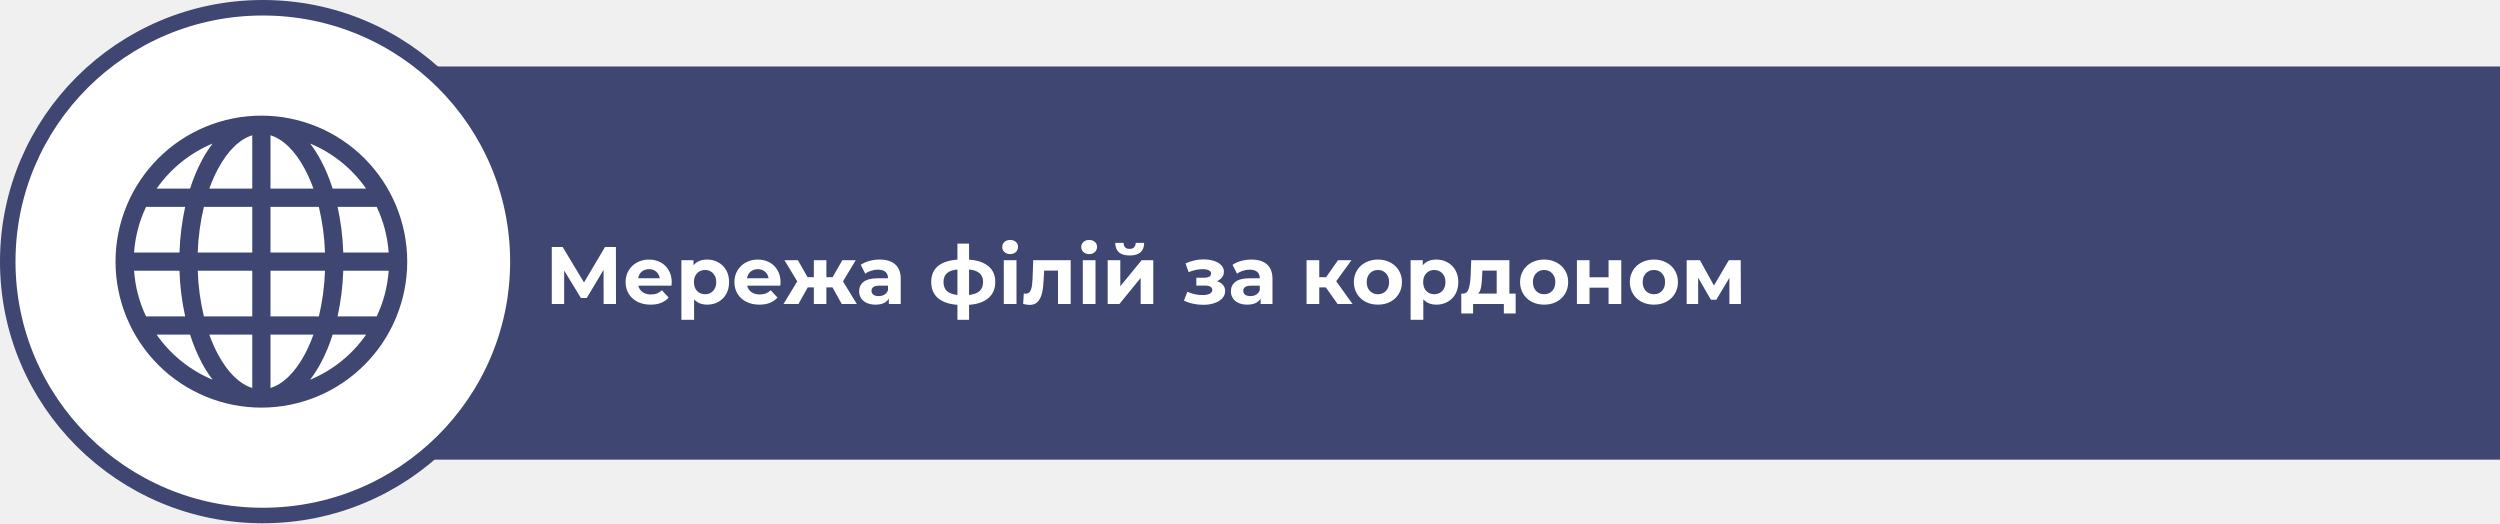
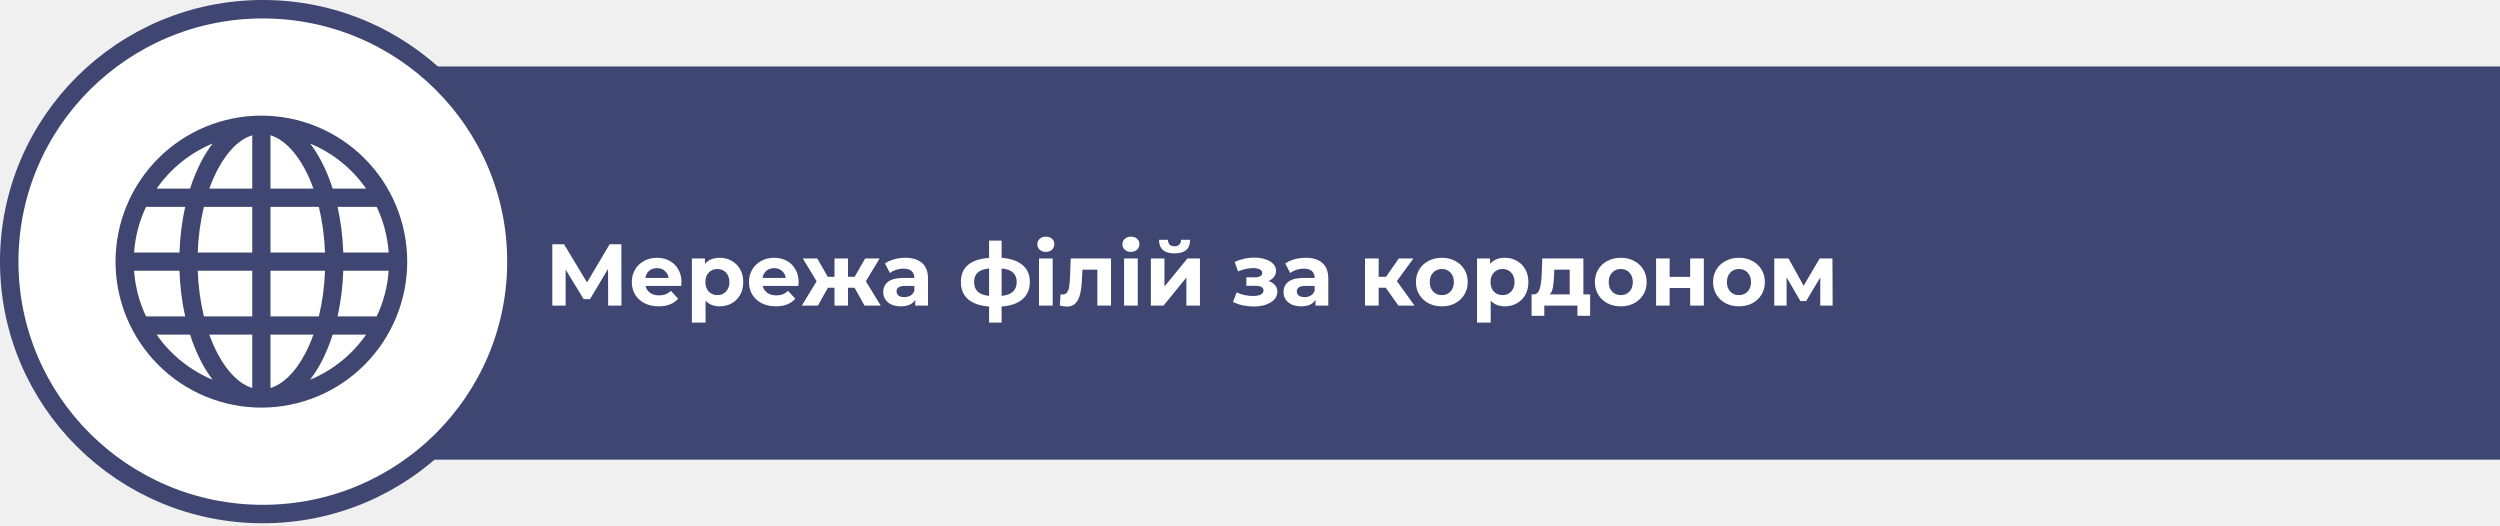
- <svg xmlns="http://www.w3.org/2000/svg" width="645" height="135" viewBox="0 0 645 135" fill="none">
-   <rect x="30.989" y="17.154" width="614.011" height="101.436" fill="#3E4671" />
-   <path d="M133.614 67.5C133.614 103.666 104.16 133 67.807 133C31.454 133 2 103.666 2 67.5C2 31.334 31.454 2 67.807 2C104.16 2 133.614 31.334 133.614 67.5Z" fill="white" stroke="#3E4671" stroke-width="4" />
-   <g clip-path="url(#clip0)">
-     <path d="M29.805 67.5C29.805 57.51 33.77 47.93 40.827 40.866C47.883 33.802 57.454 29.834 67.434 29.834C77.414 29.834 86.985 33.802 94.042 40.866C101.099 47.93 105.063 57.51 105.063 67.5C105.063 77.489 101.099 87.07 94.042 94.133C86.985 101.197 77.414 105.165 67.434 105.165C57.454 105.165 47.883 101.197 40.827 94.133C33.77 87.07 29.805 77.489 29.805 67.5ZM65.082 34.905C61.931 35.865 58.803 38.766 56.207 43.639C55.351 45.259 54.615 46.939 54.005 48.667H65.082V34.905ZM49.043 48.667C49.827 46.166 50.834 43.741 52.053 41.421C52.867 39.882 53.806 38.412 54.861 37.028C49.034 39.447 44.02 43.486 40.412 48.667H49.043ZM46.306 65.146C46.447 61.017 46.955 57.057 47.773 53.375H37.679C35.925 57.071 34.879 61.064 34.593 65.146H46.306ZM52.604 53.375C51.679 57.235 51.146 61.178 51.014 65.146H65.082V53.375H52.604ZM69.786 53.375V65.146H83.85C83.72 61.179 83.189 57.235 82.265 53.375H69.786ZM51.019 69.854C51.149 73.821 51.68 77.764 52.604 81.624H65.082V69.854H51.019ZM69.786 69.854V81.624H82.265C83.144 78.023 83.704 74.054 83.855 69.854H69.786ZM54.005 86.333C54.654 88.15 55.393 89.835 56.207 91.361C58.803 96.234 61.936 99.129 65.082 100.095V86.333H54.005ZM54.861 97.971C53.806 96.587 52.867 95.118 52.053 93.579C50.834 91.259 49.827 88.834 49.043 86.333H40.412C44.019 91.514 49.033 95.552 54.861 97.971ZM47.773 81.624C46.922 77.754 46.431 73.814 46.306 69.854H34.593C34.885 74.044 35.962 78.013 37.679 81.624H47.773ZM80.007 97.971C85.835 95.552 90.849 91.514 94.457 86.333H85.826C85.041 88.834 84.034 91.259 82.815 93.579C82.002 95.118 81.063 96.587 80.007 97.971ZM69.786 86.333V100.095C72.938 99.134 76.065 96.234 78.662 91.361C79.476 89.835 80.214 88.15 80.863 86.333H69.786ZM87.095 81.624H97.189C98.906 78.013 99.983 74.044 100.275 69.854H88.563C88.437 73.814 87.946 77.754 87.095 81.624ZM100.275 65.146C99.99 61.064 98.943 57.071 97.189 53.375H87.095C87.914 57.057 88.422 61.017 88.563 65.146H100.275ZM82.815 41.421C83.977 43.605 84.988 46.035 85.826 48.667H94.457C90.849 43.486 85.835 39.447 80.007 37.028C81.032 38.365 81.973 39.844 82.815 41.421ZM80.863 48.667C80.253 46.939 79.517 45.258 78.662 43.639C76.065 38.766 72.938 35.87 69.786 34.905V48.667H80.863Z" fill="#3E4671" />
+ <svg xmlns="http://www.w3.org/2000/svg" width="542" height="114" viewBox="0 0 542 114" fill="none">
+   <rect x="26.04" y="14.415" width="515.96" height="85.238" fill="#3E4671" />
+   <path d="M111.958 56.721C111.958 86.934 87.351 111.442 56.979 111.442C26.606 111.442 2 86.934 2 56.721C2 26.508 26.606 2 56.979 2C87.351 2 111.958 26.508 111.958 56.721Z" fill="white" stroke="#3E4671" stroke-width="4" />
+   <g clip-path="url(#clip0_207:57)">
+     <path d="M25.046 56.72C25.046 48.326 28.377 40.275 34.307 34.34C40.237 28.404 48.279 25.069 56.666 25.069C65.052 25.069 73.095 28.404 79.025 34.34C84.954 40.275 88.286 48.326 88.286 56.72C88.286 65.115 84.954 73.165 79.025 79.101C73.095 85.037 65.052 88.371 56.666 88.371C48.279 88.371 40.237 85.037 34.307 79.101C28.377 73.165 25.046 65.115 25.046 56.72V56.72ZM54.689 29.33C52.041 30.137 49.413 32.575 47.231 36.669C46.512 38.031 45.894 39.443 45.381 40.895H54.689V29.33ZM41.211 40.895C41.87 38.793 42.717 36.755 43.741 34.806C44.424 33.512 45.214 32.278 46.101 31.115C41.203 33.148 36.99 36.541 33.959 40.895H41.211ZM38.911 54.742C39.03 51.272 39.456 47.945 40.144 44.851H31.662C30.188 47.957 29.309 51.312 29.069 54.742H38.911ZM44.203 44.851C43.426 48.095 42.978 51.408 42.867 54.742H54.689V44.851H44.203ZM58.642 44.851V54.742H70.46C70.35 51.409 69.904 48.095 69.128 44.851H58.642ZM42.871 58.698C42.981 62.032 43.427 65.346 44.203 68.589H54.689V58.698H42.871ZM58.642 58.698V68.589H69.128C69.867 65.563 70.337 62.227 70.464 58.698H58.642ZM45.381 72.546C45.927 74.073 46.547 75.489 47.231 76.771C49.413 80.866 52.045 83.299 54.689 84.11V72.546H45.381ZM46.101 82.326C45.214 81.163 44.424 79.928 43.741 78.635C42.717 76.685 41.87 74.647 41.211 72.546H33.959C36.99 76.899 41.203 80.293 46.101 82.326V82.326ZM40.144 68.589C39.429 65.338 39.017 62.026 38.911 58.698H29.069C29.314 62.22 30.219 65.555 31.662 68.589H40.144ZM67.231 82.326C72.128 80.293 76.341 76.899 79.373 72.546H72.12C71.461 74.647 70.615 76.685 69.59 78.635C68.907 79.928 68.118 81.163 67.231 82.326V82.326ZM58.642 72.546V84.11C61.29 83.303 63.919 80.866 66.1 76.771C66.784 75.489 67.405 74.073 67.95 72.546H58.642ZM73.187 68.589H81.669C83.112 65.555 84.017 62.22 84.262 58.698H74.42C74.315 62.026 73.902 65.338 73.187 68.589ZM84.262 54.742C84.022 51.312 83.143 47.957 81.669 44.851H73.187C73.875 47.945 74.302 51.272 74.42 54.742H84.262ZM69.59 34.806C70.567 36.642 71.416 38.683 72.12 40.895H79.373C76.341 36.541 72.128 33.147 67.231 31.115C68.092 32.238 68.883 33.481 69.59 34.806V34.806ZM67.95 40.895C67.438 39.443 66.819 38.031 66.1 36.669C63.919 32.575 61.29 30.141 58.642 29.33V40.895H67.95Z" fill="#3E4671" />
  </g>
-   <path d="M155.735 78.431L155.714 69.632L151.388 76.877H149.876L145.55 69.8V78.431H142.358V63.731H145.172L150.674 72.866L156.092 63.731H158.906L158.927 78.431H155.735ZM173.309 72.824C173.309 72.866 173.288 73.16 173.246 73.706H164.699C164.853 74.406 165.217 74.959 165.791 75.365C166.365 75.771 167.079 75.974 167.933 75.974C168.521 75.974 169.039 75.89 169.487 75.722C169.949 75.54 170.376 75.26 170.768 74.882L172.511 76.772C171.447 77.99 169.893 78.599 167.849 78.599C166.575 78.599 165.448 78.354 164.468 77.864C163.488 77.36 162.732 76.667 162.2 75.785C161.668 74.903 161.402 73.902 161.402 72.782C161.402 71.676 161.661 70.682 162.179 69.8C162.711 68.904 163.432 68.211 164.342 67.721C165.266 67.217 166.295 66.965 167.429 66.965C168.535 66.965 169.536 67.203 170.432 67.679C171.328 68.155 172.028 68.841 172.532 69.737C173.05 70.619 173.309 71.648 173.309 72.824ZM167.45 69.443C166.708 69.443 166.085 69.653 165.581 70.073C165.077 70.493 164.769 71.067 164.657 71.795H170.222C170.11 71.081 169.802 70.514 169.298 70.094C168.794 69.66 168.178 69.443 167.45 69.443ZM182.478 66.965C183.528 66.965 184.48 67.21 185.334 67.7C186.202 68.176 186.881 68.855 187.371 69.737C187.861 70.605 188.106 71.62 188.106 72.782C188.106 73.944 187.861 74.966 187.371 75.848C186.881 76.716 186.202 77.395 185.334 77.885C184.48 78.361 183.528 78.599 182.478 78.599C181.036 78.599 179.902 78.144 179.076 77.234V82.505H175.8V67.133H178.929V68.435C179.741 67.455 180.924 66.965 182.478 66.965ZM181.911 75.911C182.751 75.911 183.437 75.631 183.969 75.071C184.515 74.497 184.788 73.734 184.788 72.782C184.788 71.83 184.515 71.074 183.969 70.514C183.437 69.94 182.751 69.653 181.911 69.653C181.071 69.653 180.378 69.94 179.832 70.514C179.3 71.074 179.034 71.83 179.034 72.782C179.034 73.734 179.3 74.497 179.832 75.071C180.378 75.631 181.071 75.911 181.911 75.911ZM201.385 72.824C201.385 72.866 201.364 73.16 201.322 73.706H192.775C192.929 74.406 193.293 74.959 193.867 75.365C194.441 75.771 195.155 75.974 196.009 75.974C196.597 75.974 197.115 75.89 197.563 75.722C198.025 75.54 198.452 75.26 198.844 74.882L200.587 76.772C199.523 77.99 197.969 78.599 195.925 78.599C194.651 78.599 193.524 78.354 192.544 77.864C191.564 77.36 190.808 76.667 190.276 75.785C189.744 74.903 189.478 73.902 189.478 72.782C189.478 71.676 189.737 70.682 190.255 69.8C190.787 68.904 191.508 68.211 192.418 67.721C193.342 67.217 194.371 66.965 195.505 66.965C196.611 66.965 197.612 67.203 198.508 67.679C199.404 68.155 200.104 68.841 200.608 69.737C201.126 70.619 201.385 71.648 201.385 72.824ZM195.526 69.443C194.784 69.443 194.161 69.653 193.657 70.073C193.153 70.493 192.845 71.067 192.733 71.795H198.298C198.186 71.081 197.878 70.514 197.374 70.094C196.87 69.66 196.254 69.443 195.526 69.443ZM214.781 74.147H213.206V78.431H209.972V74.147H208.397L206.003 78.431H202.139L205.688 72.593L202.391 67.133H205.856L208.355 71.522H209.972V67.133H213.206V71.522H214.802L217.322 67.133H220.787L217.49 72.593L221.06 78.431H217.175L214.781 74.147ZM226.947 66.965C228.697 66.965 230.041 67.385 230.979 68.225C231.917 69.051 232.386 70.304 232.386 71.984V78.431H229.32V77.024C228.704 78.074 227.556 78.599 225.876 78.599C225.008 78.599 224.252 78.452 223.608 78.158C222.978 77.864 222.495 77.458 222.159 76.94C221.823 76.422 221.655 75.834 221.655 75.176C221.655 74.126 222.047 73.3 222.831 72.698C223.629 72.096 224.854 71.795 226.506 71.795H229.11C229.11 71.081 228.893 70.535 228.459 70.157C228.025 69.765 227.374 69.569 226.506 69.569C225.904 69.569 225.309 69.667 224.721 69.863C224.147 70.045 223.657 70.297 223.251 70.619L222.075 68.33C222.691 67.896 223.426 67.56 224.28 67.322C225.148 67.084 226.037 66.965 226.947 66.965ZM226.695 76.394C227.255 76.394 227.752 76.268 228.186 76.016C228.62 75.75 228.928 75.365 229.11 74.861V73.706H226.863C225.519 73.706 224.847 74.147 224.847 75.029C224.847 75.449 225.008 75.785 225.33 76.037C225.666 76.275 226.121 76.394 226.695 76.394ZM256.782 72.74C256.782 74.49 256.194 75.876 255.018 76.898C253.856 77.906 252.19 78.487 250.02 78.641V82.505H247.017V78.641C244.847 78.487 243.174 77.913 241.998 76.919C240.836 75.911 240.255 74.518 240.255 72.74C240.255 70.99 240.829 69.632 241.977 68.666C243.139 67.7 244.819 67.14 247.017 66.986V62.849H250.02V66.986C252.19 67.14 253.856 67.707 255.018 68.687C256.194 69.667 256.782 71.018 256.782 72.74ZM243.426 72.74C243.426 73.748 243.713 74.525 244.287 75.071C244.861 75.617 245.771 75.96 247.017 76.1V69.527C245.771 69.653 244.861 69.982 244.287 70.514C243.713 71.032 243.426 71.774 243.426 72.74ZM250.02 76.1C251.266 75.96 252.176 75.617 252.75 75.071C253.338 74.525 253.632 73.748 253.632 72.74C253.632 71.774 253.338 71.032 252.75 70.514C252.176 69.982 251.266 69.653 250.02 69.527V76.1ZM258.979 67.133H262.255V78.431H258.979V67.133ZM260.617 65.558C260.015 65.558 259.525 65.383 259.147 65.033C258.769 64.683 258.58 64.249 258.58 63.731C258.58 63.213 258.769 62.779 259.147 62.429C259.525 62.079 260.015 61.904 260.617 61.904C261.219 61.904 261.709 62.072 262.087 62.408C262.465 62.744 262.654 63.164 262.654 63.668C262.654 64.214 262.465 64.669 262.087 65.033C261.709 65.383 261.219 65.558 260.617 65.558ZM276.235 67.133V78.431H272.959V69.821H269.389L269.284 71.816C269.228 73.3 269.088 74.532 268.864 75.512C268.64 76.492 268.276 77.262 267.772 77.822C267.268 78.382 266.568 78.662 265.672 78.662C265.196 78.662 264.629 78.578 263.971 78.41L264.139 75.722C264.363 75.75 264.524 75.764 264.622 75.764C265.112 75.764 265.476 75.589 265.714 75.239C265.966 74.875 266.134 74.42 266.218 73.874C266.302 73.314 266.365 72.579 266.407 71.669L266.575 67.133H276.235ZM279.364 67.133H282.64V78.431H279.364V67.133ZM281.002 65.558C280.4 65.558 279.91 65.383 279.532 65.033C279.154 64.683 278.965 64.249 278.965 63.731C278.965 63.213 279.154 62.779 279.532 62.429C279.91 62.079 280.4 61.904 281.002 61.904C281.604 61.904 282.094 62.072 282.472 62.408C282.85 62.744 283.039 63.164 283.039 63.668C283.039 64.214 282.85 64.669 282.472 65.033C282.094 65.383 281.604 65.558 281.002 65.558ZM285.783 67.133H289.038V73.853L294.54 67.133H297.543V78.431H294.288V71.711L288.807 78.431H285.783V67.133ZM291.453 65.915C288.989 65.915 287.75 64.83 287.736 62.66H289.878C289.892 63.15 290.025 63.535 290.277 63.815C290.543 64.081 290.928 64.214 291.432 64.214C291.936 64.214 292.321 64.081 292.587 63.815C292.867 63.535 293.007 63.15 293.007 62.66H295.191C295.177 64.83 293.931 65.915 291.453 65.915ZM313.969 72.551C314.641 72.761 315.159 73.083 315.523 73.517C315.901 73.951 316.09 74.469 316.09 75.071C316.09 75.785 315.845 76.415 315.355 76.961C314.865 77.493 314.193 77.906 313.339 78.2C312.485 78.494 311.519 78.641 310.441 78.641C309.559 78.641 308.691 78.55 307.837 78.368C306.983 78.186 306.192 77.913 305.464 77.549L306.346 75.26C307.536 75.834 308.852 76.121 310.294 76.121C311.064 76.121 311.666 76.009 312.1 75.785C312.548 75.547 312.772 75.218 312.772 74.798C312.772 74.434 312.618 74.161 312.31 73.979C312.002 73.783 311.554 73.685 310.966 73.685H308.656V71.648H310.672C311.246 71.648 311.687 71.557 311.995 71.375C312.303 71.193 312.457 70.927 312.457 70.577C312.457 70.213 312.261 69.933 311.869 69.737C311.491 69.541 310.945 69.443 310.231 69.443C309.139 69.443 307.949 69.702 306.661 70.22L305.863 67.952C307.431 67.266 308.957 66.923 310.441 66.923C311.463 66.923 312.373 67.049 313.171 67.301C313.983 67.553 314.62 67.924 315.082 68.414C315.544 68.89 315.775 69.45 315.775 70.094C315.775 70.626 315.614 71.109 315.292 71.543C314.97 71.963 314.529 72.299 313.969 72.551ZM322.862 66.965C324.612 66.965 325.956 67.385 326.894 68.225C327.832 69.051 328.301 70.304 328.301 71.984V78.431H325.235V77.024C324.619 78.074 323.471 78.599 321.791 78.599C320.923 78.599 320.167 78.452 319.523 78.158C318.893 77.864 318.41 77.458 318.074 76.94C317.738 76.422 317.57 75.834 317.57 75.176C317.57 74.126 317.962 73.3 318.746 72.698C319.544 72.096 320.769 71.795 322.421 71.795H325.025C325.025 71.081 324.808 70.535 324.374 70.157C323.94 69.765 323.289 69.569 322.421 69.569C321.819 69.569 321.224 69.667 320.636 69.863C320.062 70.045 319.572 70.297 319.166 70.619L317.99 68.33C318.606 67.896 319.341 67.56 320.195 67.322C321.063 67.084 321.952 66.965 322.862 66.965ZM322.61 76.394C323.17 76.394 323.667 76.268 324.101 76.016C324.535 75.75 324.843 75.365 325.025 74.861V73.706H322.778C321.434 73.706 320.762 74.147 320.762 75.029C320.762 75.449 320.923 75.785 321.245 76.037C321.581 76.275 322.036 76.394 322.61 76.394ZM342.071 74.147H340.37V78.431H337.094V67.133H340.37V71.522H342.134L345.2 67.133H348.686L344.738 72.551L348.959 78.431H345.095L342.071 74.147ZM355.511 78.599C354.321 78.599 353.25 78.354 352.298 77.864C351.36 77.36 350.625 76.667 350.093 75.785C349.561 74.903 349.295 73.902 349.295 72.782C349.295 71.662 349.561 70.661 350.093 69.779C350.625 68.897 351.36 68.211 352.298 67.721C353.25 67.217 354.321 66.965 355.511 66.965C356.701 66.965 357.765 67.217 358.703 67.721C359.641 68.211 360.376 68.897 360.908 69.779C361.44 70.661 361.706 71.662 361.706 72.782C361.706 73.902 361.44 74.903 360.908 75.785C360.376 76.667 359.641 77.36 358.703 77.864C357.765 78.354 356.701 78.599 355.511 78.599ZM355.511 75.911C356.351 75.911 357.037 75.631 357.569 75.071C358.115 74.497 358.388 73.734 358.388 72.782C358.388 71.83 358.115 71.074 357.569 70.514C357.037 69.94 356.351 69.653 355.511 69.653C354.671 69.653 353.978 69.94 353.432 70.514C352.886 71.074 352.613 71.83 352.613 72.782C352.613 73.734 352.886 74.497 353.432 75.071C353.978 75.631 354.671 75.911 355.511 75.911ZM370.616 66.965C371.666 66.965 372.618 67.21 373.472 67.7C374.34 68.176 375.019 68.855 375.509 69.737C375.999 70.605 376.244 71.62 376.244 72.782C376.244 73.944 375.999 74.966 375.509 75.848C375.019 76.716 374.34 77.395 373.472 77.885C372.618 78.361 371.666 78.599 370.616 78.599C369.174 78.599 368.04 78.144 367.214 77.234V82.505H363.938V67.133H367.067V68.435C367.879 67.455 369.062 66.965 370.616 66.965ZM370.049 75.911C370.889 75.911 371.575 75.631 372.107 75.071C372.653 74.497 372.926 73.734 372.926 72.782C372.926 71.83 372.653 71.074 372.107 70.514C371.575 69.94 370.889 69.653 370.049 69.653C369.209 69.653 368.516 69.94 367.97 70.514C367.438 71.074 367.172 71.83 367.172 72.782C367.172 73.734 367.438 74.497 367.97 75.071C368.516 75.631 369.209 75.911 370.049 75.911ZM391.039 75.743V80.867H387.994V78.431H380.056V80.867H377.011V75.743H377.473C378.173 75.729 378.656 75.316 378.922 74.504C379.188 73.692 379.356 72.537 379.426 71.039L379.573 67.133H389.422V75.743H391.039ZM382.387 71.27C382.345 72.418 382.254 73.356 382.114 74.084C381.988 74.812 381.743 75.365 381.379 75.743H386.146V69.821H382.45L382.387 71.27ZM398.393 78.599C397.203 78.599 396.132 78.354 395.18 77.864C394.242 77.36 393.507 76.667 392.975 75.785C392.443 74.903 392.177 73.902 392.177 72.782C392.177 71.662 392.443 70.661 392.975 69.779C393.507 68.897 394.242 68.211 395.18 67.721C396.132 67.217 397.203 66.965 398.393 66.965C399.583 66.965 400.647 67.217 401.585 67.721C402.523 68.211 403.258 68.897 403.79 69.779C404.322 70.661 404.588 71.662 404.588 72.782C404.588 73.902 404.322 74.903 403.79 75.785C403.258 76.667 402.523 77.36 401.585 77.864C400.647 78.354 399.583 78.599 398.393 78.599ZM398.393 75.911C399.233 75.911 399.919 75.631 400.451 75.071C400.997 74.497 401.27 73.734 401.27 72.782C401.27 71.83 400.997 71.074 400.451 70.514C399.919 69.94 399.233 69.653 398.393 69.653C397.553 69.653 396.86 69.94 396.314 70.514C395.768 71.074 395.495 71.83 395.495 72.782C395.495 73.734 395.768 74.497 396.314 75.071C396.86 75.631 397.553 75.911 398.393 75.911ZM406.841 67.133H410.096V71.543H415.01V67.133H418.286V78.431H415.01V74.21H410.096V78.431H406.841V67.133ZM426.714 78.599C425.524 78.599 424.453 78.354 423.501 77.864C422.563 77.36 421.828 76.667 421.296 75.785C420.764 74.903 420.498 73.902 420.498 72.782C420.498 71.662 420.764 70.661 421.296 69.779C421.828 68.897 422.563 68.211 423.501 67.721C424.453 67.217 425.524 66.965 426.714 66.965C427.904 66.965 428.968 67.217 429.906 67.721C430.844 68.211 431.579 68.897 432.111 69.779C432.643 70.661 432.909 71.662 432.909 72.782C432.909 73.902 432.643 74.903 432.111 75.785C431.579 76.667 430.844 77.36 429.906 77.864C428.968 78.354 427.904 78.599 426.714 78.599ZM426.714 75.911C427.554 75.911 428.24 75.631 428.772 75.071C429.318 74.497 429.591 73.734 429.591 72.782C429.591 71.83 429.318 71.074 428.772 70.514C428.24 69.94 427.554 69.653 426.714 69.653C425.874 69.653 425.181 69.94 424.635 70.514C424.089 71.074 423.816 71.83 423.816 72.782C423.816 73.734 424.089 74.497 424.635 75.071C425.181 75.631 425.874 75.911 426.714 75.911ZM446.187 78.431V71.669L442.806 77.339H441.42L438.123 71.648V78.431H435.162V67.133H438.585L442.197 73.664L446.04 67.133H449.106L449.148 78.431H446.187Z" fill="white" />
+   <path d="M131.845 66.26L131.826 58.299L127.912 64.854H126.544L122.63 58.451V66.26H119.742V52.96H122.288L127.266 61.225L132.168 52.96H134.714L134.733 66.26H131.845ZM147.746 61.187C147.746 61.225 147.727 61.491 147.689 61.985H139.956C140.096 62.618 140.425 63.118 140.944 63.486C141.464 63.853 142.11 64.037 142.882 64.037C143.414 64.037 143.883 63.961 144.288 63.809C144.706 63.644 145.093 63.391 145.447 63.049L147.024 64.759C146.062 65.861 144.656 66.412 142.806 66.412C141.654 66.412 140.634 66.19 139.747 65.747C138.861 65.291 138.177 64.664 137.695 63.866C137.214 63.068 136.973 62.162 136.973 61.149C136.973 60.148 137.208 59.249 137.676 58.451C138.158 57.64 138.81 57.013 139.633 56.57C140.469 56.114 141.4 55.886 142.426 55.886C143.427 55.886 144.333 56.101 145.143 56.532C145.954 56.962 146.587 57.583 147.043 58.394C147.512 59.192 147.746 60.123 147.746 61.187ZM142.445 58.128C141.774 58.128 141.21 58.318 140.754 58.698C140.298 59.078 140.02 59.597 139.918 60.256H144.953C144.852 59.61 144.573 59.097 144.117 58.717C143.661 58.324 143.104 58.128 142.445 58.128ZM156.041 55.886C156.991 55.886 157.853 56.107 158.625 56.551C159.411 56.981 160.025 57.596 160.468 58.394C160.912 59.179 161.133 60.097 161.133 61.149C161.133 62.2 160.912 63.125 160.468 63.923C160.025 64.708 159.411 65.322 158.625 65.766C157.853 66.196 156.991 66.412 156.041 66.412C154.737 66.412 153.711 66 152.963 65.177V69.946H149.999V56.038H152.83V57.216C153.565 56.329 154.635 55.886 156.041 55.886ZM155.528 63.98C156.288 63.98 156.909 63.726 157.39 63.22C157.884 62.7 158.131 62.01 158.131 61.149C158.131 60.287 157.884 59.603 157.39 59.097C156.909 58.577 156.288 58.318 155.528 58.318C154.768 58.318 154.141 58.577 153.647 59.097C153.166 59.603 152.925 60.287 152.925 61.149C152.925 62.01 153.166 62.7 153.647 63.22C154.141 63.726 154.768 63.98 155.528 63.98ZM173.148 61.187C173.148 61.225 173.129 61.491 173.091 61.985H165.358C165.497 62.618 165.826 63.118 166.346 63.486C166.865 63.853 167.511 64.037 168.284 64.037C168.816 64.037 169.284 63.961 169.69 63.809C170.108 63.644 170.494 63.391 170.849 63.049L172.426 64.759C171.463 65.861 170.057 66.412 168.208 66.412C167.055 66.412 166.035 66.19 165.149 65.747C164.262 65.291 163.578 64.664 163.097 63.866C162.615 63.068 162.375 62.162 162.375 61.149C162.375 60.148 162.609 59.249 163.078 58.451C163.559 57.64 164.211 57.013 165.035 56.57C165.871 56.114 166.802 55.886 167.828 55.886C168.828 55.886 169.734 56.101 170.545 56.532C171.355 56.962 171.989 57.583 172.445 58.394C172.913 59.192 173.148 60.123 173.148 61.187ZM167.847 58.128C167.175 58.128 166.612 58.318 166.156 58.698C165.7 59.078 165.421 59.597 165.32 60.256H170.355C170.253 59.61 169.975 59.097 169.519 58.717C169.063 58.324 168.505 58.128 167.847 58.128ZM185.268 62.384H183.843V66.26H180.917V62.384H179.492L177.326 66.26H173.83L177.041 60.978L174.058 56.038H177.193L179.454 60.009H180.917V56.038H183.843V60.009H185.287L187.567 56.038H190.702L187.719 60.978L190.949 66.26H187.434L185.268 62.384ZM196.275 55.886C197.859 55.886 199.075 56.266 199.923 57.026C200.772 57.773 201.196 58.907 201.196 60.427V66.26H198.422V64.987C197.865 65.937 196.826 66.412 195.306 66.412C194.521 66.412 193.837 66.279 193.254 66.013C192.684 65.747 192.247 65.379 191.943 64.911C191.639 64.442 191.487 63.91 191.487 63.315C191.487 62.365 191.842 61.617 192.551 61.073C193.273 60.528 194.382 60.256 195.876 60.256H198.232C198.232 59.61 198.036 59.116 197.643 58.774C197.251 58.419 196.662 58.242 195.876 58.242C195.332 58.242 194.793 58.33 194.261 58.508C193.742 58.672 193.299 58.9 192.931 59.192L191.867 57.121C192.425 56.728 193.09 56.424 193.862 56.209C194.648 55.993 195.452 55.886 196.275 55.886ZM196.047 64.417C196.554 64.417 197.004 64.303 197.396 64.075C197.789 63.834 198.068 63.486 198.232 63.03V61.985H196.199C194.983 61.985 194.375 62.384 194.375 63.182C194.375 63.562 194.521 63.866 194.812 64.094C195.116 64.309 195.528 64.417 196.047 64.417ZM223.269 61.111C223.269 62.694 222.737 63.948 221.673 64.873C220.622 65.785 219.114 66.31 217.151 66.45V69.946H214.434V66.45C212.471 66.31 210.957 65.791 209.893 64.892C208.842 63.98 208.316 62.719 208.316 61.111C208.316 59.527 208.835 58.299 209.874 57.425C210.925 56.551 212.445 56.044 214.434 55.905V52.162H217.151V55.905C219.114 56.044 220.622 56.557 221.673 57.444C222.737 58.33 223.269 59.553 223.269 61.111ZM211.185 61.111C211.185 62.023 211.445 62.726 211.964 63.22C212.483 63.714 213.307 64.024 214.434 64.151V58.204C213.307 58.318 212.483 58.615 211.964 59.097C211.445 59.565 211.185 60.237 211.185 61.111ZM217.151 64.151C218.278 64.024 219.102 63.714 219.621 63.22C220.153 62.726 220.419 62.023 220.419 61.111C220.419 60.237 220.153 59.565 219.621 59.097C219.102 58.615 218.278 58.318 217.151 58.204V64.151ZM225.257 56.038H228.221V66.26H225.257V56.038ZM226.739 54.613C226.194 54.613 225.751 54.454 225.409 54.138C225.067 53.821 224.896 53.428 224.896 52.96C224.896 52.491 225.067 52.098 225.409 51.782C225.751 51.465 226.194 51.307 226.739 51.307C227.284 51.307 227.727 51.459 228.069 51.763C228.411 52.067 228.582 52.447 228.582 52.903C228.582 53.397 228.411 53.808 228.069 54.138C227.727 54.454 227.284 54.613 226.739 54.613ZM240.869 56.038V66.26H237.905V58.47H234.675L234.58 60.275C234.53 61.617 234.403 62.732 234.2 63.619C233.998 64.505 233.668 65.202 233.212 65.709C232.756 66.215 232.123 66.469 231.312 66.469C230.882 66.469 230.369 66.393 229.773 66.241L229.925 63.809C230.128 63.834 230.274 63.847 230.362 63.847C230.806 63.847 231.135 63.688 231.35 63.372C231.578 63.042 231.73 62.631 231.806 62.137C231.882 61.63 231.939 60.965 231.977 60.142L232.129 56.038H240.869ZM243.7 56.038H246.664V66.26H243.7V56.038ZM245.182 54.613C244.638 54.613 244.194 54.454 243.852 54.138C243.51 53.821 243.339 53.428 243.339 52.96C243.339 52.491 243.51 52.098 243.852 51.782C244.194 51.465 244.638 51.307 245.182 51.307C245.727 51.307 246.17 51.459 246.512 51.763C246.854 52.067 247.025 52.447 247.025 52.903C247.025 53.397 246.854 53.808 246.512 54.138C246.17 54.454 245.727 54.613 245.182 54.613ZM249.509 56.038H252.454V62.118L257.432 56.038H260.149V66.26H257.204V60.18L252.245 66.26H249.509V56.038ZM254.639 54.936C252.409 54.936 251.288 53.954 251.276 51.991H253.214C253.226 52.434 253.347 52.782 253.575 53.036C253.815 53.276 254.164 53.397 254.62 53.397C255.076 53.397 255.424 53.276 255.665 53.036C255.918 52.782 256.045 52.434 256.045 51.991H258.021C258.008 53.954 256.881 54.936 254.639 54.936ZM275.01 60.94C275.618 61.13 276.086 61.421 276.416 61.814C276.758 62.206 276.929 62.675 276.929 63.22C276.929 63.866 276.707 64.436 276.264 64.93C275.82 65.411 275.212 65.785 274.44 66.051C273.667 66.317 272.793 66.45 271.818 66.45C271.02 66.45 270.234 66.367 269.462 66.203C268.689 66.038 267.973 65.791 267.315 65.462L268.113 63.391C269.189 63.91 270.38 64.17 271.685 64.17C272.381 64.17 272.926 64.068 273.319 63.866C273.724 63.65 273.927 63.353 273.927 62.973C273.927 62.643 273.787 62.396 273.509 62.232C273.23 62.054 272.825 61.966 272.293 61.966H270.203V60.123H272.027C272.546 60.123 272.945 60.04 273.224 59.876C273.502 59.711 273.642 59.47 273.642 59.154C273.642 58.824 273.464 58.571 273.11 58.394C272.768 58.216 272.274 58.128 271.628 58.128C270.64 58.128 269.563 58.362 268.398 58.831L267.676 56.779C269.094 56.158 270.475 55.848 271.818 55.848C272.742 55.848 273.566 55.962 274.288 56.19C275.022 56.418 275.599 56.753 276.017 57.197C276.435 57.627 276.644 58.134 276.644 58.717C276.644 59.198 276.498 59.635 276.207 60.028C275.915 60.408 275.516 60.712 275.01 60.94ZM283.056 55.886C284.639 55.886 285.855 56.266 286.704 57.026C287.552 57.773 287.977 58.907 287.977 60.427V66.26H285.203V64.987C284.645 65.937 283.607 66.412 282.087 66.412C281.301 66.412 280.617 66.279 280.035 66.013C279.465 65.747 279.028 65.379 278.724 64.911C278.42 64.442 278.268 63.91 278.268 63.315C278.268 62.365 278.622 61.617 279.332 61.073C280.054 60.528 281.162 60.256 282.657 60.256H285.013C285.013 59.61 284.816 59.116 284.424 58.774C284.031 58.419 283.442 58.242 282.657 58.242C282.112 58.242 281.574 58.33 281.042 58.508C280.522 58.672 280.079 58.9 279.712 59.192L278.648 57.121C279.205 56.728 279.87 56.424 280.643 56.209C281.428 55.993 282.232 55.886 283.056 55.886ZM282.828 64.417C283.334 64.417 283.784 64.303 284.177 64.075C284.569 63.834 284.848 63.486 285.013 63.03V61.985H282.98C281.764 61.985 281.156 62.384 281.156 63.182C281.156 63.562 281.301 63.866 281.593 64.094C281.897 64.309 282.308 64.417 282.828 64.417ZM300.435 62.384H298.896V66.26H295.932V56.038H298.896V60.009H300.492L303.266 56.038H306.42L302.848 60.94L306.667 66.26H303.171L300.435 62.384ZM312.595 66.412C311.519 66.412 310.55 66.19 309.688 65.747C308.84 65.291 308.175 64.664 307.693 63.866C307.212 63.068 306.971 62.162 306.971 61.149C306.971 60.135 307.212 59.23 307.693 58.432C308.175 57.634 308.84 57.013 309.688 56.57C310.55 56.114 311.519 55.886 312.595 55.886C313.672 55.886 314.635 56.114 315.483 56.57C316.332 57.013 316.997 57.634 317.478 58.432C317.96 59.23 318.2 60.135 318.2 61.149C318.2 62.162 317.96 63.068 317.478 63.866C316.997 64.664 316.332 65.291 315.483 65.747C314.635 66.19 313.672 66.412 312.595 66.412ZM312.595 63.98C313.355 63.98 313.976 63.726 314.457 63.22C314.951 62.7 315.198 62.01 315.198 61.149C315.198 60.287 314.951 59.603 314.457 59.097C313.976 58.577 313.355 58.318 312.595 58.318C311.835 58.318 311.208 58.577 310.714 59.097C310.22 59.603 309.973 60.287 309.973 61.149C309.973 62.01 310.22 62.7 310.714 63.22C311.208 63.726 311.835 63.98 312.595 63.98ZM326.262 55.886C327.212 55.886 328.073 56.107 328.846 56.551C329.631 56.981 330.246 57.596 330.689 58.394C331.132 59.179 331.354 60.097 331.354 61.149C331.354 62.2 331.132 63.125 330.689 63.923C330.246 64.708 329.631 65.322 328.846 65.766C328.073 66.196 327.212 66.412 326.262 66.412C324.957 66.412 323.931 66 323.184 65.177V69.946H320.22V56.038H323.051V57.216C323.786 56.329 324.856 55.886 326.262 55.886ZM325.749 63.98C326.509 63.98 327.13 63.726 327.611 63.22C328.105 62.7 328.352 62.01 328.352 61.149C328.352 60.287 328.105 59.603 327.611 59.097C327.13 58.577 326.509 58.318 325.749 58.318C324.989 58.318 324.362 58.577 323.868 59.097C323.387 59.603 323.146 60.287 323.146 61.149C323.146 62.01 323.387 62.7 323.868 63.22C324.362 63.726 324.989 63.98 325.749 63.98ZM344.74 63.828V68.464H341.985V66.26H334.803V68.464H332.048V63.828H332.466C333.099 63.815 333.536 63.441 333.777 62.707C334.018 61.972 334.17 60.927 334.233 59.572L334.366 56.038H343.277V63.828H344.74ZM336.912 59.781C336.874 60.819 336.792 61.668 336.665 62.327C336.551 62.985 336.329 63.486 336 63.828H340.313V58.47H336.969L336.912 59.781ZM351.393 66.412C350.317 66.412 349.348 66.19 348.486 65.747C347.638 65.291 346.973 64.664 346.491 63.866C346.01 63.068 345.769 62.162 345.769 61.149C345.769 60.135 346.01 59.23 346.491 58.432C346.973 57.634 347.638 57.013 348.486 56.57C349.348 56.114 350.317 55.886 351.393 55.886C352.47 55.886 353.433 56.114 354.281 56.57C355.13 57.013 355.795 57.634 356.276 58.432C356.758 59.23 356.998 60.135 356.998 61.149C356.998 62.162 356.758 63.068 356.276 63.866C355.795 64.664 355.13 65.291 354.281 65.747C353.433 66.19 352.47 66.412 351.393 66.412ZM351.393 63.98C352.153 63.98 352.774 63.726 353.255 63.22C353.749 62.7 353.996 62.01 353.996 61.149C353.996 60.287 353.749 59.603 353.255 59.097C352.774 58.577 352.153 58.318 351.393 58.318C350.633 58.318 350.006 58.577 349.512 59.097C349.018 59.603 348.771 60.287 348.771 61.149C348.771 62.01 349.018 62.7 349.512 63.22C350.006 63.726 350.633 63.98 351.393 63.98ZM359.037 56.038H361.982V60.028H366.428V56.038H369.392V66.26H366.428V62.441H361.982V66.26H359.037V56.038ZM377.017 66.412C375.941 66.412 374.972 66.19 374.11 65.747C373.262 65.291 372.597 64.664 372.115 63.866C371.634 63.068 371.393 62.162 371.393 61.149C371.393 60.135 371.634 59.23 372.115 58.432C372.597 57.634 373.262 57.013 374.11 56.57C374.972 56.114 375.941 55.886 377.017 55.886C378.094 55.886 379.057 56.114 379.905 56.57C380.754 57.013 381.419 57.634 381.9 58.432C382.382 59.23 382.622 60.135 382.622 61.149C382.622 62.162 382.382 63.068 381.9 63.866C381.419 64.664 380.754 65.291 379.905 65.747C379.057 66.19 378.094 66.412 377.017 66.412ZM377.017 63.98C377.777 63.98 378.398 63.726 378.879 63.22C379.373 62.7 379.62 62.01 379.62 61.149C379.62 60.287 379.373 59.603 378.879 59.097C378.398 58.577 377.777 58.318 377.017 58.318C376.257 58.318 375.63 58.577 375.136 59.097C374.642 59.603 374.395 60.287 374.395 61.149C374.395 62.01 374.642 62.7 375.136 63.22C375.63 63.726 376.257 63.98 377.017 63.98ZM394.636 66.26V60.142L391.577 65.272H390.323L387.34 60.123V66.26H384.661V56.038H387.758L391.026 61.947L394.503 56.038H397.277L397.315 66.26H394.636Z" fill="white" />
  <defs>
-     <clipPath id="clip0">
-       <rect width="75.258" height="75.332" fill="white" transform="translate(29.8052 29.834)" />
+     <clipPath id="clip0_207:57">
+       <rect width="63.24" height="63.302" fill="white" transform="translate(25.0456 25.0693)" />
    </clipPath>
  </defs>
</svg>
